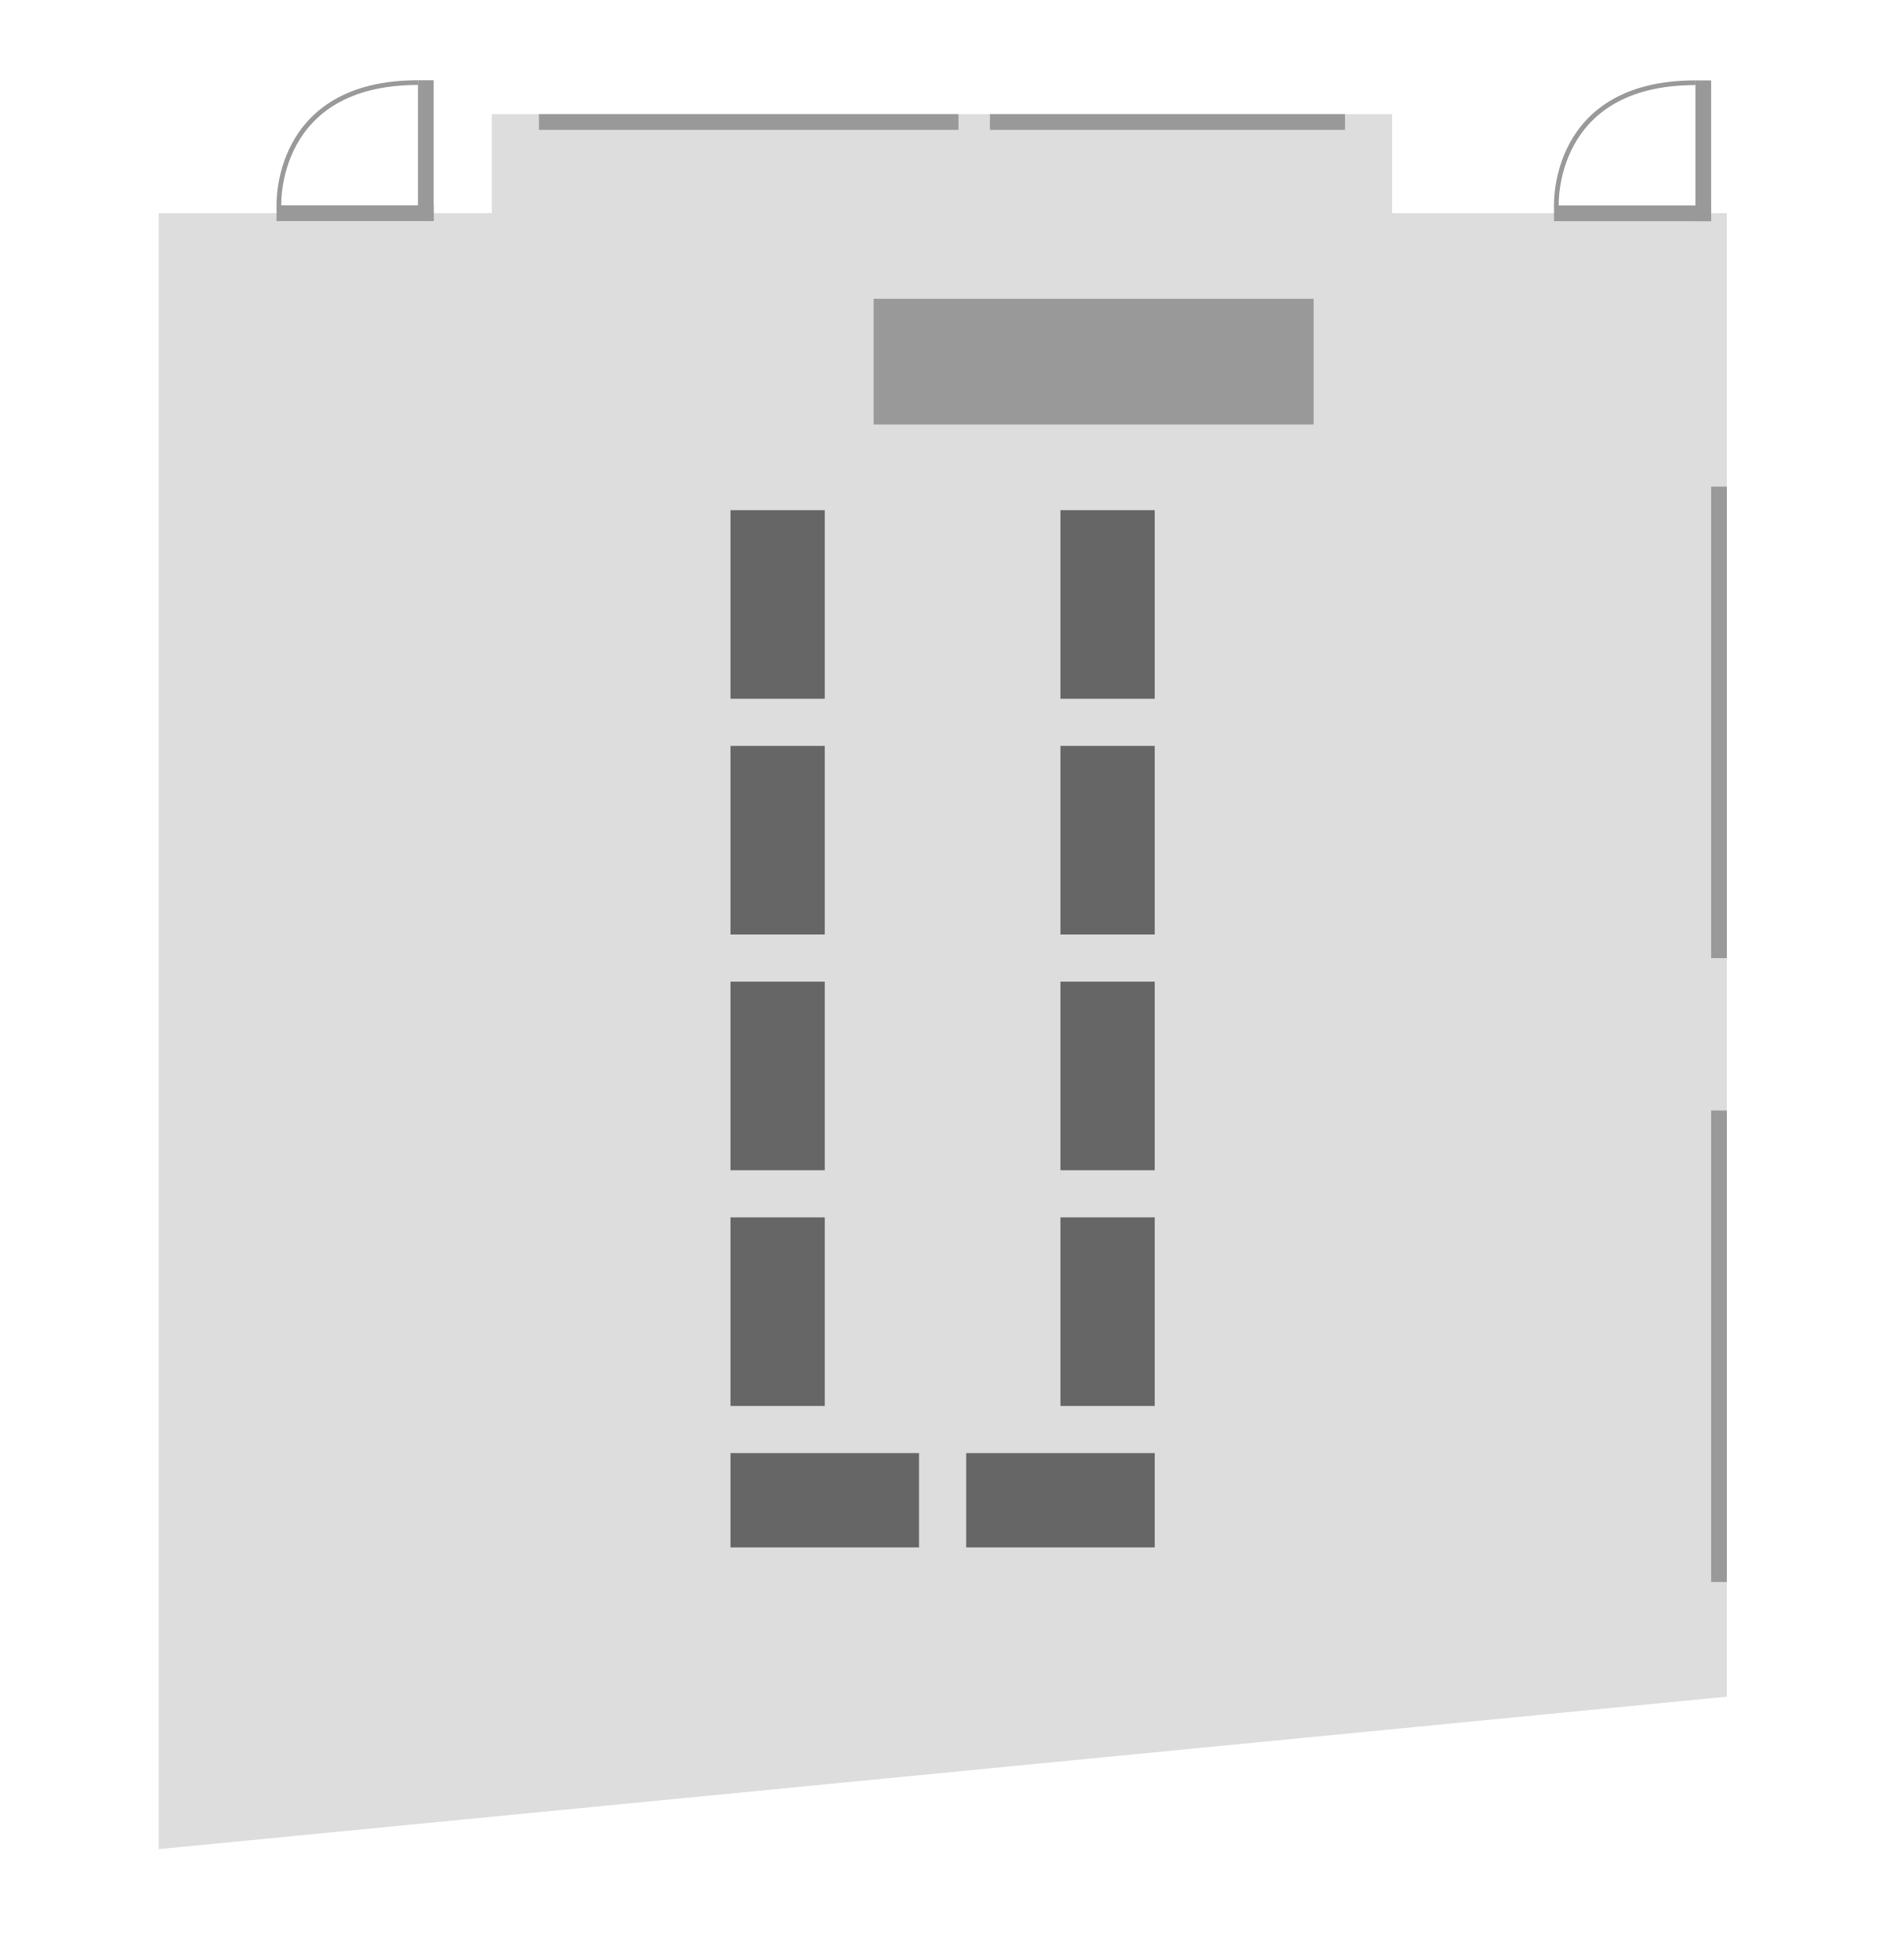
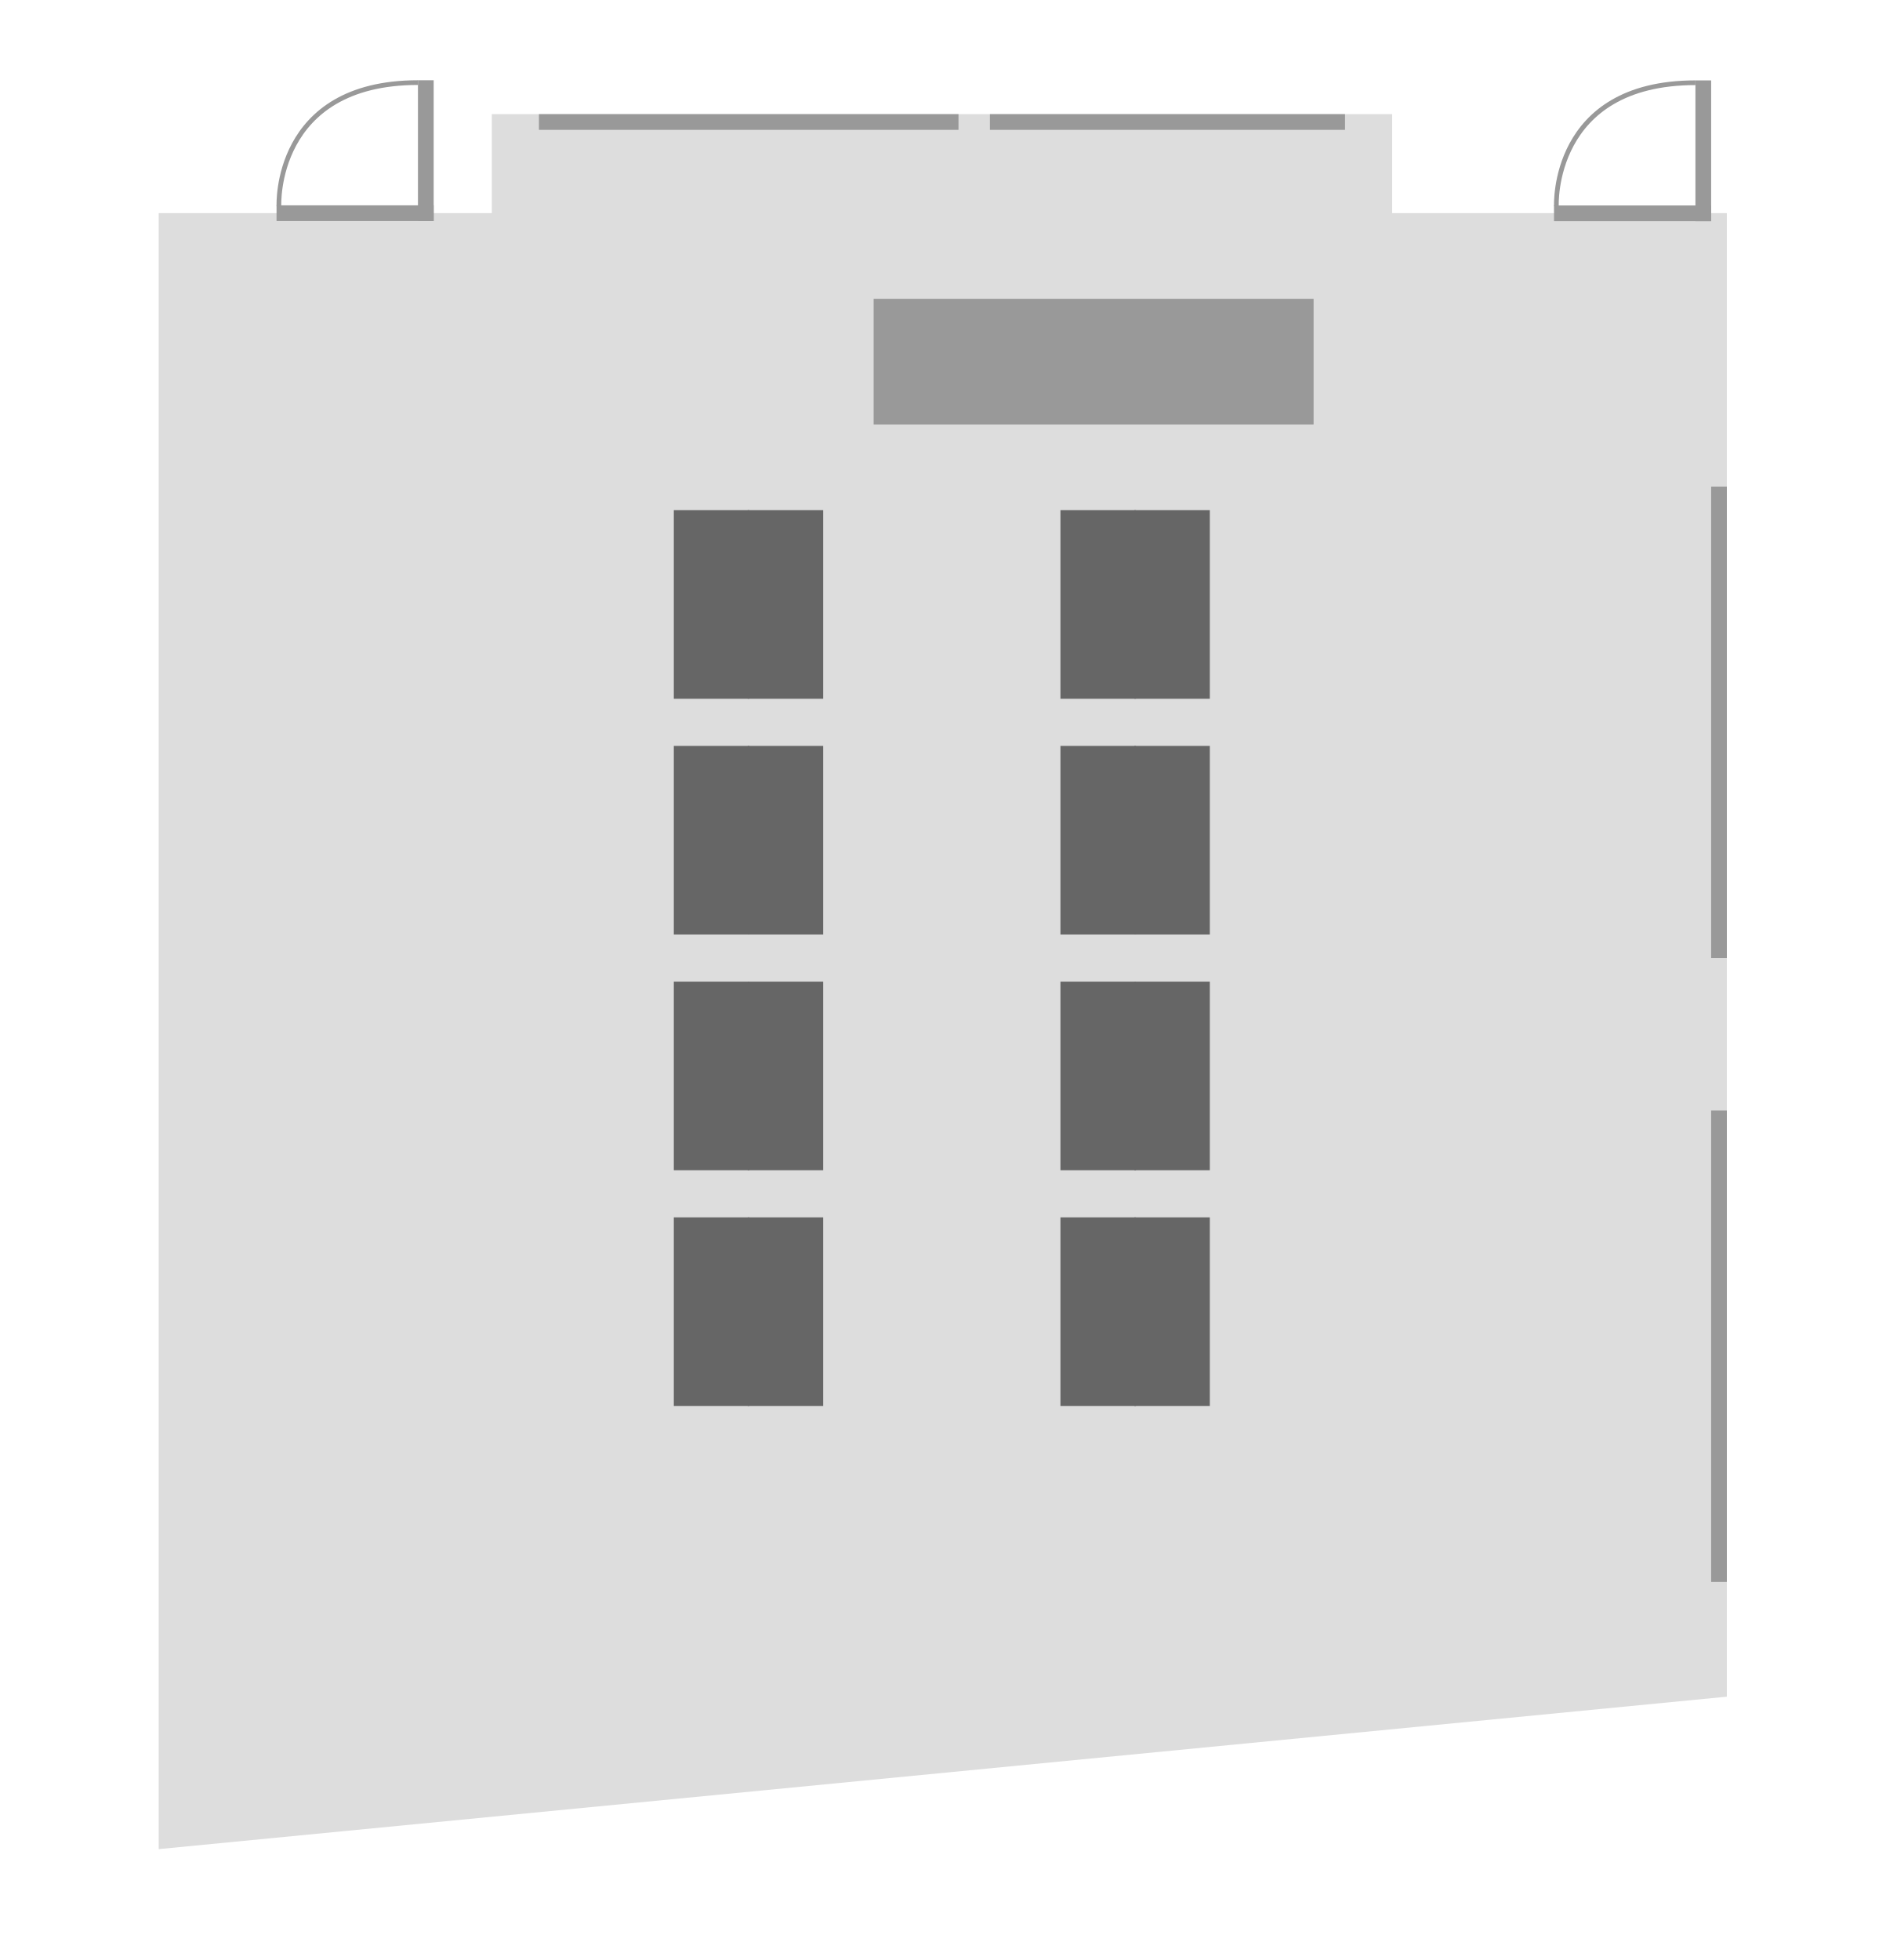
- <svg xmlns="http://www.w3.org/2000/svg" version="1.1" x="0px" y="0px" viewBox="0 0 1200 1247.18" style="enable-background:new 0 0 1200 1247.18;" xml:space="preserve">
-   <style type="text/css">
-                             .st0 {
-                                 fill: #DDDDDD;
-                             }
+ <svg xmlns="http://www.w3.org/2000/svg" viewBox="0 0 1200 1247.18">
+   <defs>
+     <style>
+       .cls-1 {
+         fill: #666;
+       }

-                             .st1 {
-                                 fill: #999999;
-                             }
+       .cls-2 {
+         fill: none;
+         stroke: #999;
+         stroke-miterlimit: 10;
+         stroke-width: 3px;
+       }

-                             .st2 {
-                                 fill: none;
-                                 stroke: #999999;
-                                 stroke-width: 3;
-                                 stroke-miterlimit: 10;
-                             }
+       .cls-3 {
+         fill: #ddd;
+       }

-                             .st3 {
-                                 fill: #666666;
-                             }
- 
-                             .st4 {
-                                 display: none;
-                             }
-                         </style>
+       .cls-4 {
+         fill: #999;
+       }
+     </style>
+   </defs>
  <g id="boundaries">
    <g id="room">
-       <polygon class="st0" points="886,135.63 886,72.63 313,72.63 313,135.63 101,135.63 101,1176.63 1099,1079.63 1099,135.63   " />
+       <polygon class="cls-3" points="886 135.63 886 72.63 313 72.63 313 135.63 101 135.63 101 1176.63 1099 1079.63 1099 135.63 886 135.63" />
    </g>
  </g>
  <g id="basics">
    <g id="frontdesk">
-       <rect x="556" y="190.13" class="st1" width="280" height="80" />
+       <rect class="cls-4" x="556" y="190.13" width="280" height="80" />
    </g>
    <g id="door-west">
-       <rect x="176" y="130.64" transform="matrix(-1 -4.489266e-11 4.489266e-11 -1 452 271.2879)" class="st1" width="100" height="10" />
-       <rect x="266" y="51.07" transform="matrix(-1 -4.492907e-11 4.492907e-11 -1 542 191.709)" class="st1" width="10" height="89.58" />
-       <path class="st2" d="M177.51,131.07c0,0-3.56-78.51,88.49-78.51" />
+       <rect class="cls-4" x="176" y="130.64" width="100" height="10" transform="translate(452 271.29) rotate(-180)" />
+       <rect class="cls-4" x="266" y="51.07" width="10" height="89.58" transform="translate(542 191.71) rotate(-180)" />
+       <path class="cls-2" d="M177.51,131.07s-3.56-78.51,88.49-78.51" />
    </g>
    <g id="door-east">
-       <rect x="989" y="130.74" transform="matrix(-1 -4.491086e-11 4.491086e-11 -1 2078 271.481)" class="st1" width="100" height="10" />
-       <rect x="1079" y="51.16" transform="matrix(-1 -4.502011e-11 4.502011e-11 -1 2168 191.902)" class="st1" width="10" height="89.58" />
-       <path class="st2" d="M990.51,131.16c0,0-3.56-78.51,88.49-78.51" />
+       <rect class="cls-4" x="989" y="130.74" width="100" height="10" transform="translate(2078 271.48) rotate(-180)" />
+       <rect class="cls-4" x="1079" y="51.16" width="10" height="89.58" transform="translate(2168 191.9) rotate(-180)" />
+       <path class="cls-2" d="M990.51,131.16s-3.56-78.51,88.49-78.51" />
    </g>
    <g id="blackboard">
-       <rect x="630" y="72.63" class="st1" width="226" height="10" />
+       <rect class="cls-4" x="630" y="72.63" width="226" height="10" />
    </g>
    <g id="beamer-screen">
-       <rect x="343" y="72.63" class="st1" width="267" height="10" />
+       <rect class="cls-4" x="343" y="72.63" width="267" height="10" />
    </g>
    <g id="window-northeast">
-       <rect x="1089" y="309.63" class="st1" width="10" height="300" />
+       <rect class="cls-4" x="1089" y="309.63" width="10" height="300" />
    </g>
    <g id="window-southeast">
-       <rect x="1089" y="706.63" class="st1" width="10" height="300" />
+       <rect class="cls-4" x="1089" y="706.63" width="10" height="300" />
    </g>
  </g>
  <g id="setup">
-     <rect id="p_10" x="464.89" y="324.63" transform="matrix(-1 -4.489887e-11 4.489887e-11 -1 989.7822 769.2632)" class="st3" width="60" height="120" />
-     <rect id="p_9" x="464.89" y="474.63" transform="matrix(-1 -4.489887e-11 4.489887e-11 -1 989.7822 1069.263)" class="st3" width="60" height="120" />
-     <rect id="p_8" x="464.89" y="624.63" transform="matrix(-1 -4.489887e-11 4.489887e-11 -1 989.7822 1369.263)" class="st3" width="60" height="120" />
-     <rect id="p_7" x="464.89" y="774.63" transform="matrix(-1 -4.489887e-11 4.489887e-11 -1 989.7822 1669.263)" class="st3" width="60" height="120" />
-     <rect id="p_6" x="494.89" y="894.63" transform="matrix(-4.489938e-11 1 -1 -4.489938e-11 1479.523 429.7405)" class="st3" width="60" height="120" />
-     <rect id="p_5" x="644.89" y="894.63" transform="matrix(-1.836970e-16 1 -1 -1.836970e-16 1629.523 279.7405)" class="st3" width="60" height="120" />
-     <rect id="p_4" x="674.89" y="774.63" class="st3" width="60" height="120" />
-     <rect id="p_3" x="674.89" y="624.63" class="st3" width="60" height="120" />
-     <rect id="p_2" x="674.89" y="474.63" class="st3" width="60" height="120" />
-     <rect id="p_1" x="674.89" y="324.63" class="st3" width="60" height="120" />
+     <rect id="p_2" class="cls-1" x="475.86" y="324.63" width="48.03" height="120" transform="translate(999.75 769.26) rotate(-180)" />
+     <rect id="p_1" class="cls-1" x="428.83" y="324.63" width="48.03" height="120" transform="translate(905.69 769.26) rotate(-180)" />
+     <rect id="p_4" class="cls-1" x="721.92" y="324.63" width="48.03" height="120" transform="translate(1491.88 769.26) rotate(-180)" />
+     <rect id="p_3" class="cls-1" x="674.89" y="324.63" width="48.03" height="120" transform="translate(1397.81 769.26) rotate(-180)" />
+     <rect id="p_6" class="cls-1" x="475.86" y="474.63" width="48.03" height="120" transform="translate(999.75 1069.26) rotate(-180)" />
+     <rect id="p_5" class="cls-1" x="428.83" y="474.63" width="48.03" height="120" transform="translate(905.69 1069.26) rotate(-180)" />
+     <rect id="p_8" class="cls-1" x="721.92" y="474.63" width="48.03" height="120" transform="translate(1491.88 1069.26) rotate(-180)" />
+     <rect id="p_7" class="cls-1" x="674.89" y="474.63" width="48.03" height="120" transform="translate(1397.81 1069.26) rotate(-180)" />
+     <rect id="p_10" class="cls-1" x="475.86" y="624.63" width="48.03" height="120" transform="translate(999.75 1369.26) rotate(-180)" />
+     <rect id="p_9" class="cls-1" x="428.83" y="624.63" width="48.03" height="120" transform="translate(905.69 1369.26) rotate(-180)" />
+     <rect id="p_12" class="cls-1" x="721.92" y="624.63" width="48.03" height="120" transform="translate(1491.88 1369.26) rotate(-180)" />
+     <rect id="p_11" class="cls-1" x="674.89" y="624.63" width="48.03" height="120" transform="translate(1397.81 1369.26) rotate(-180)" />
+     <rect id="p_14" class="cls-1" x="475.86" y="774.63" width="48.03" height="120" transform="translate(999.75 1669.26) rotate(-180)" />
+     <rect id="p_13" class="cls-1" x="428.83" y="774.63" width="48.03" height="120" transform="translate(905.69 1669.26) rotate(-180)" />
+     <rect id="p_16" class="cls-1" x="721.92" y="774.63" width="48.03" height="120" transform="translate(1491.88 1669.26) rotate(-180)" />
+     <rect id="p_15" class="cls-1" x="674.89" y="774.63" width="48.03" height="120" transform="translate(1397.81 1669.26) rotate(-180)" />
  </g>
-   <g id="rulers" class="st4">
-                         </g>
</svg>
